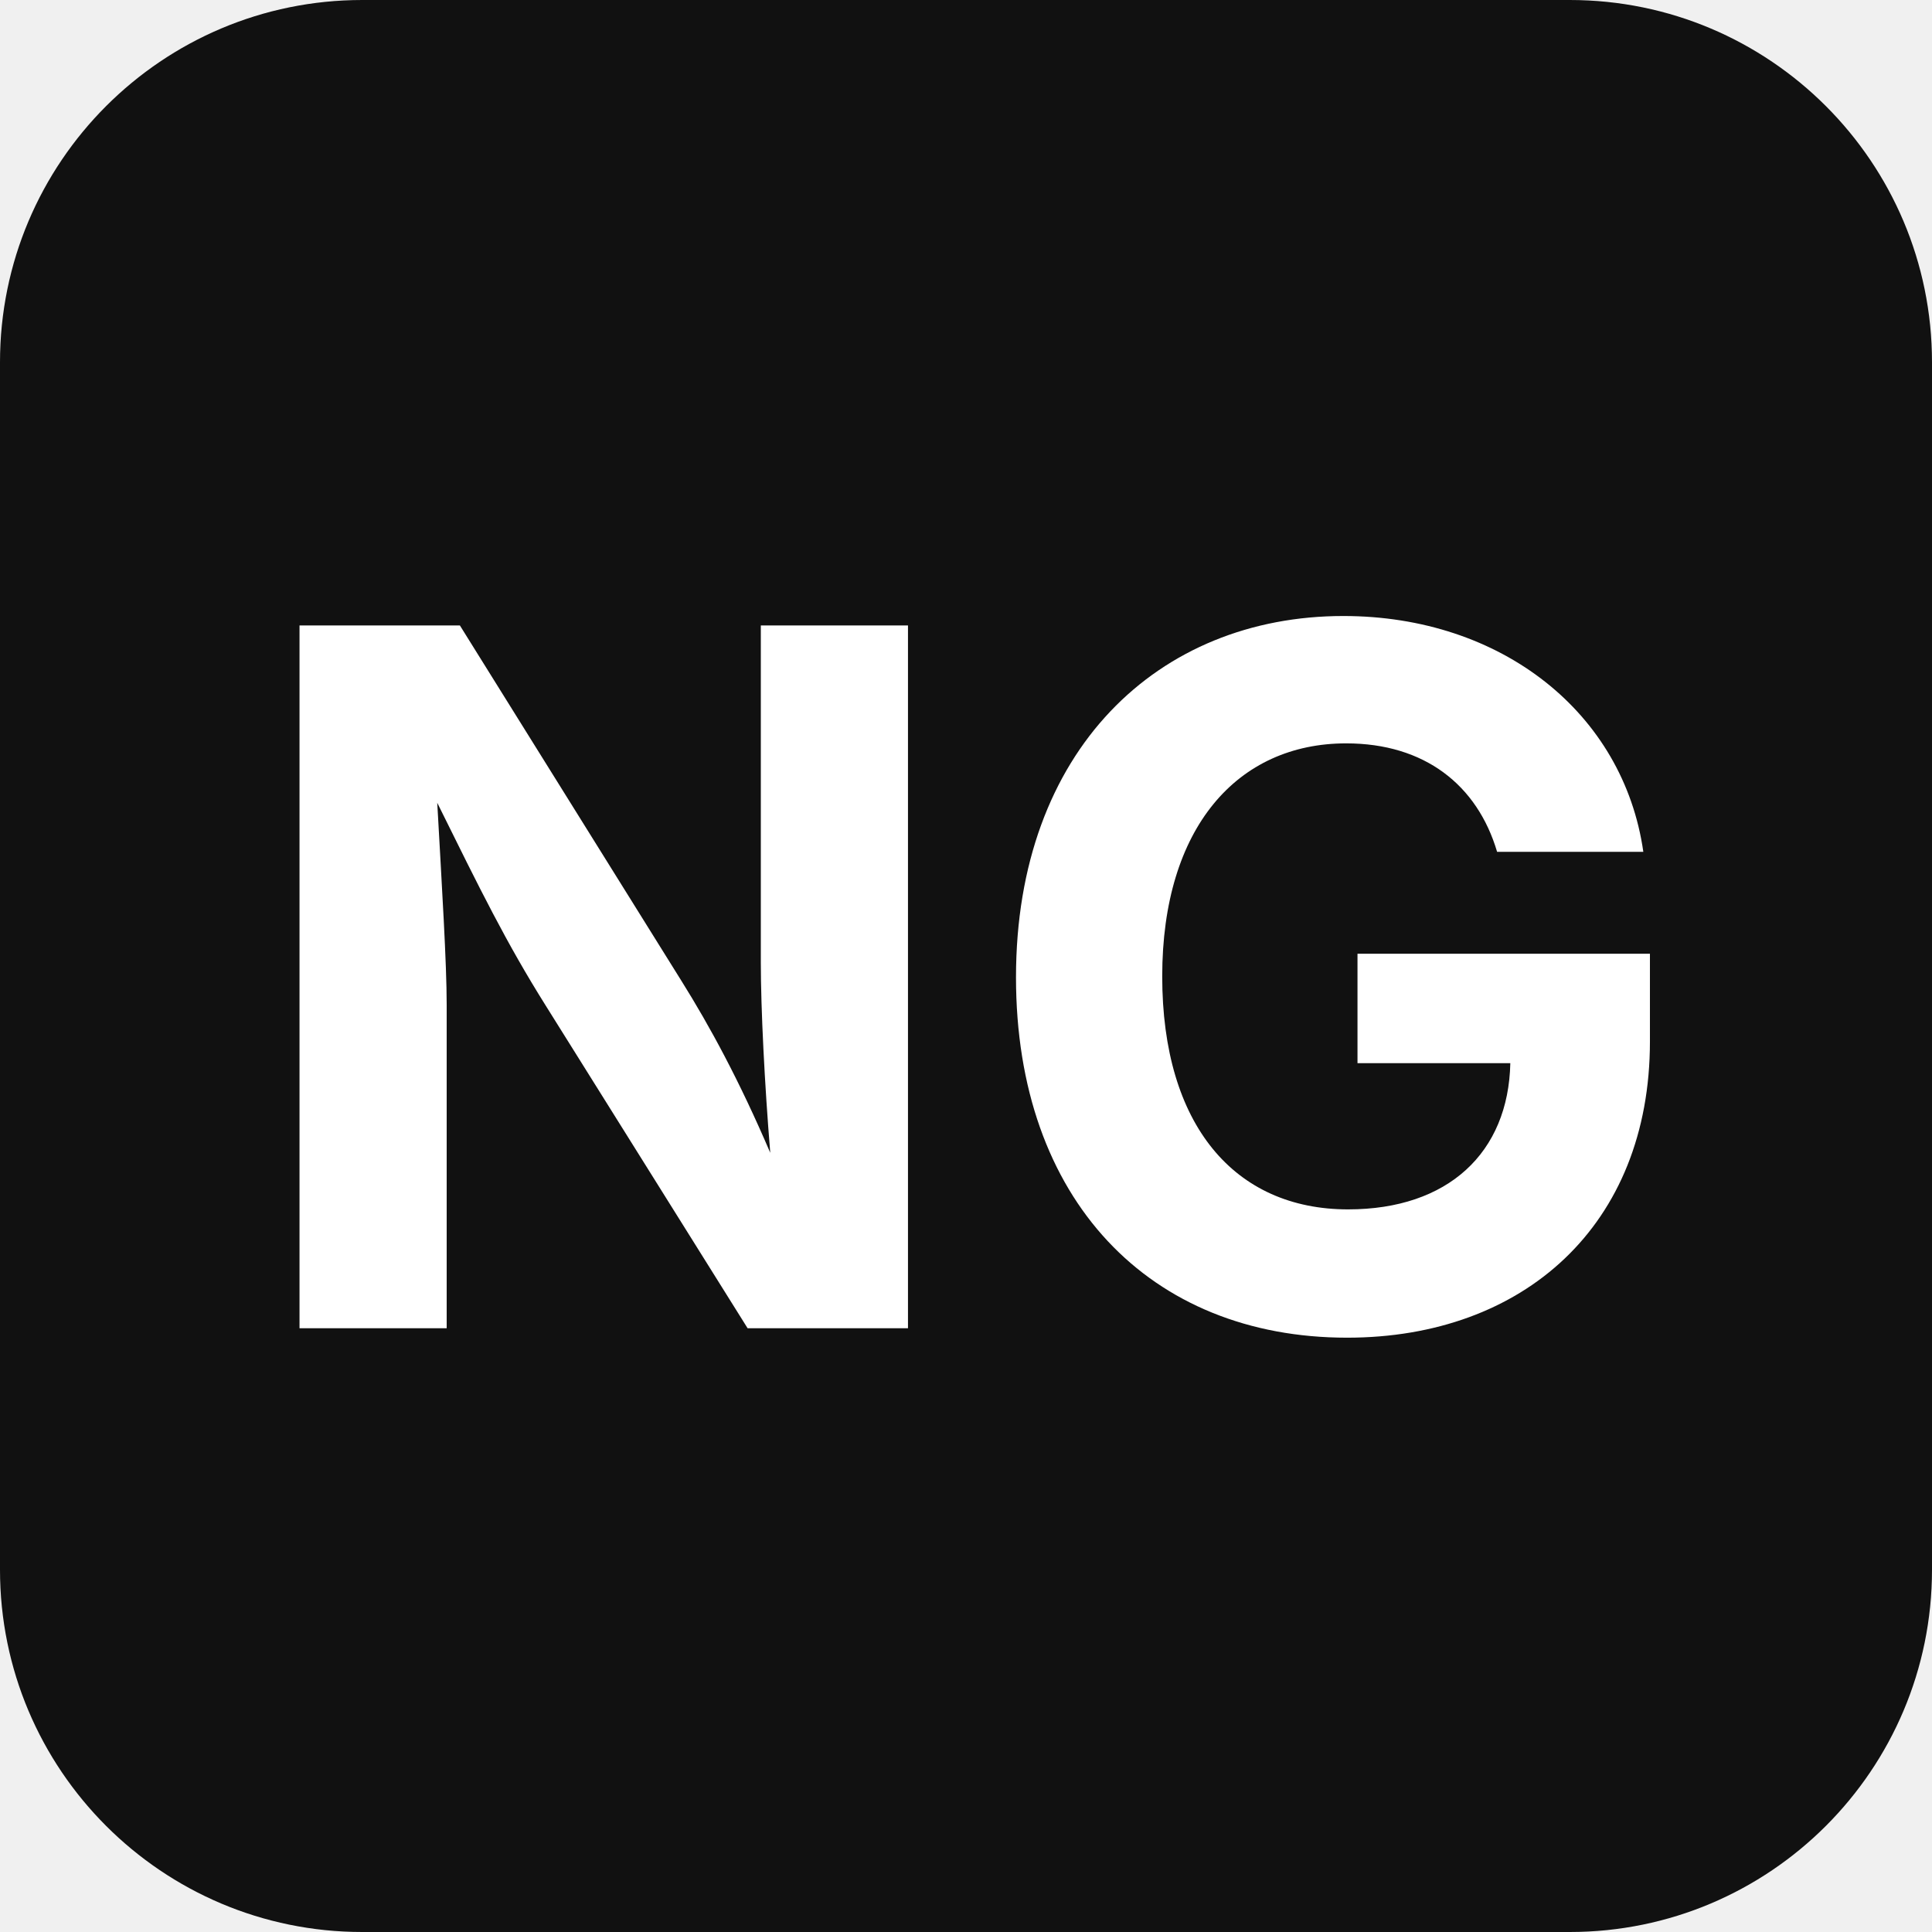
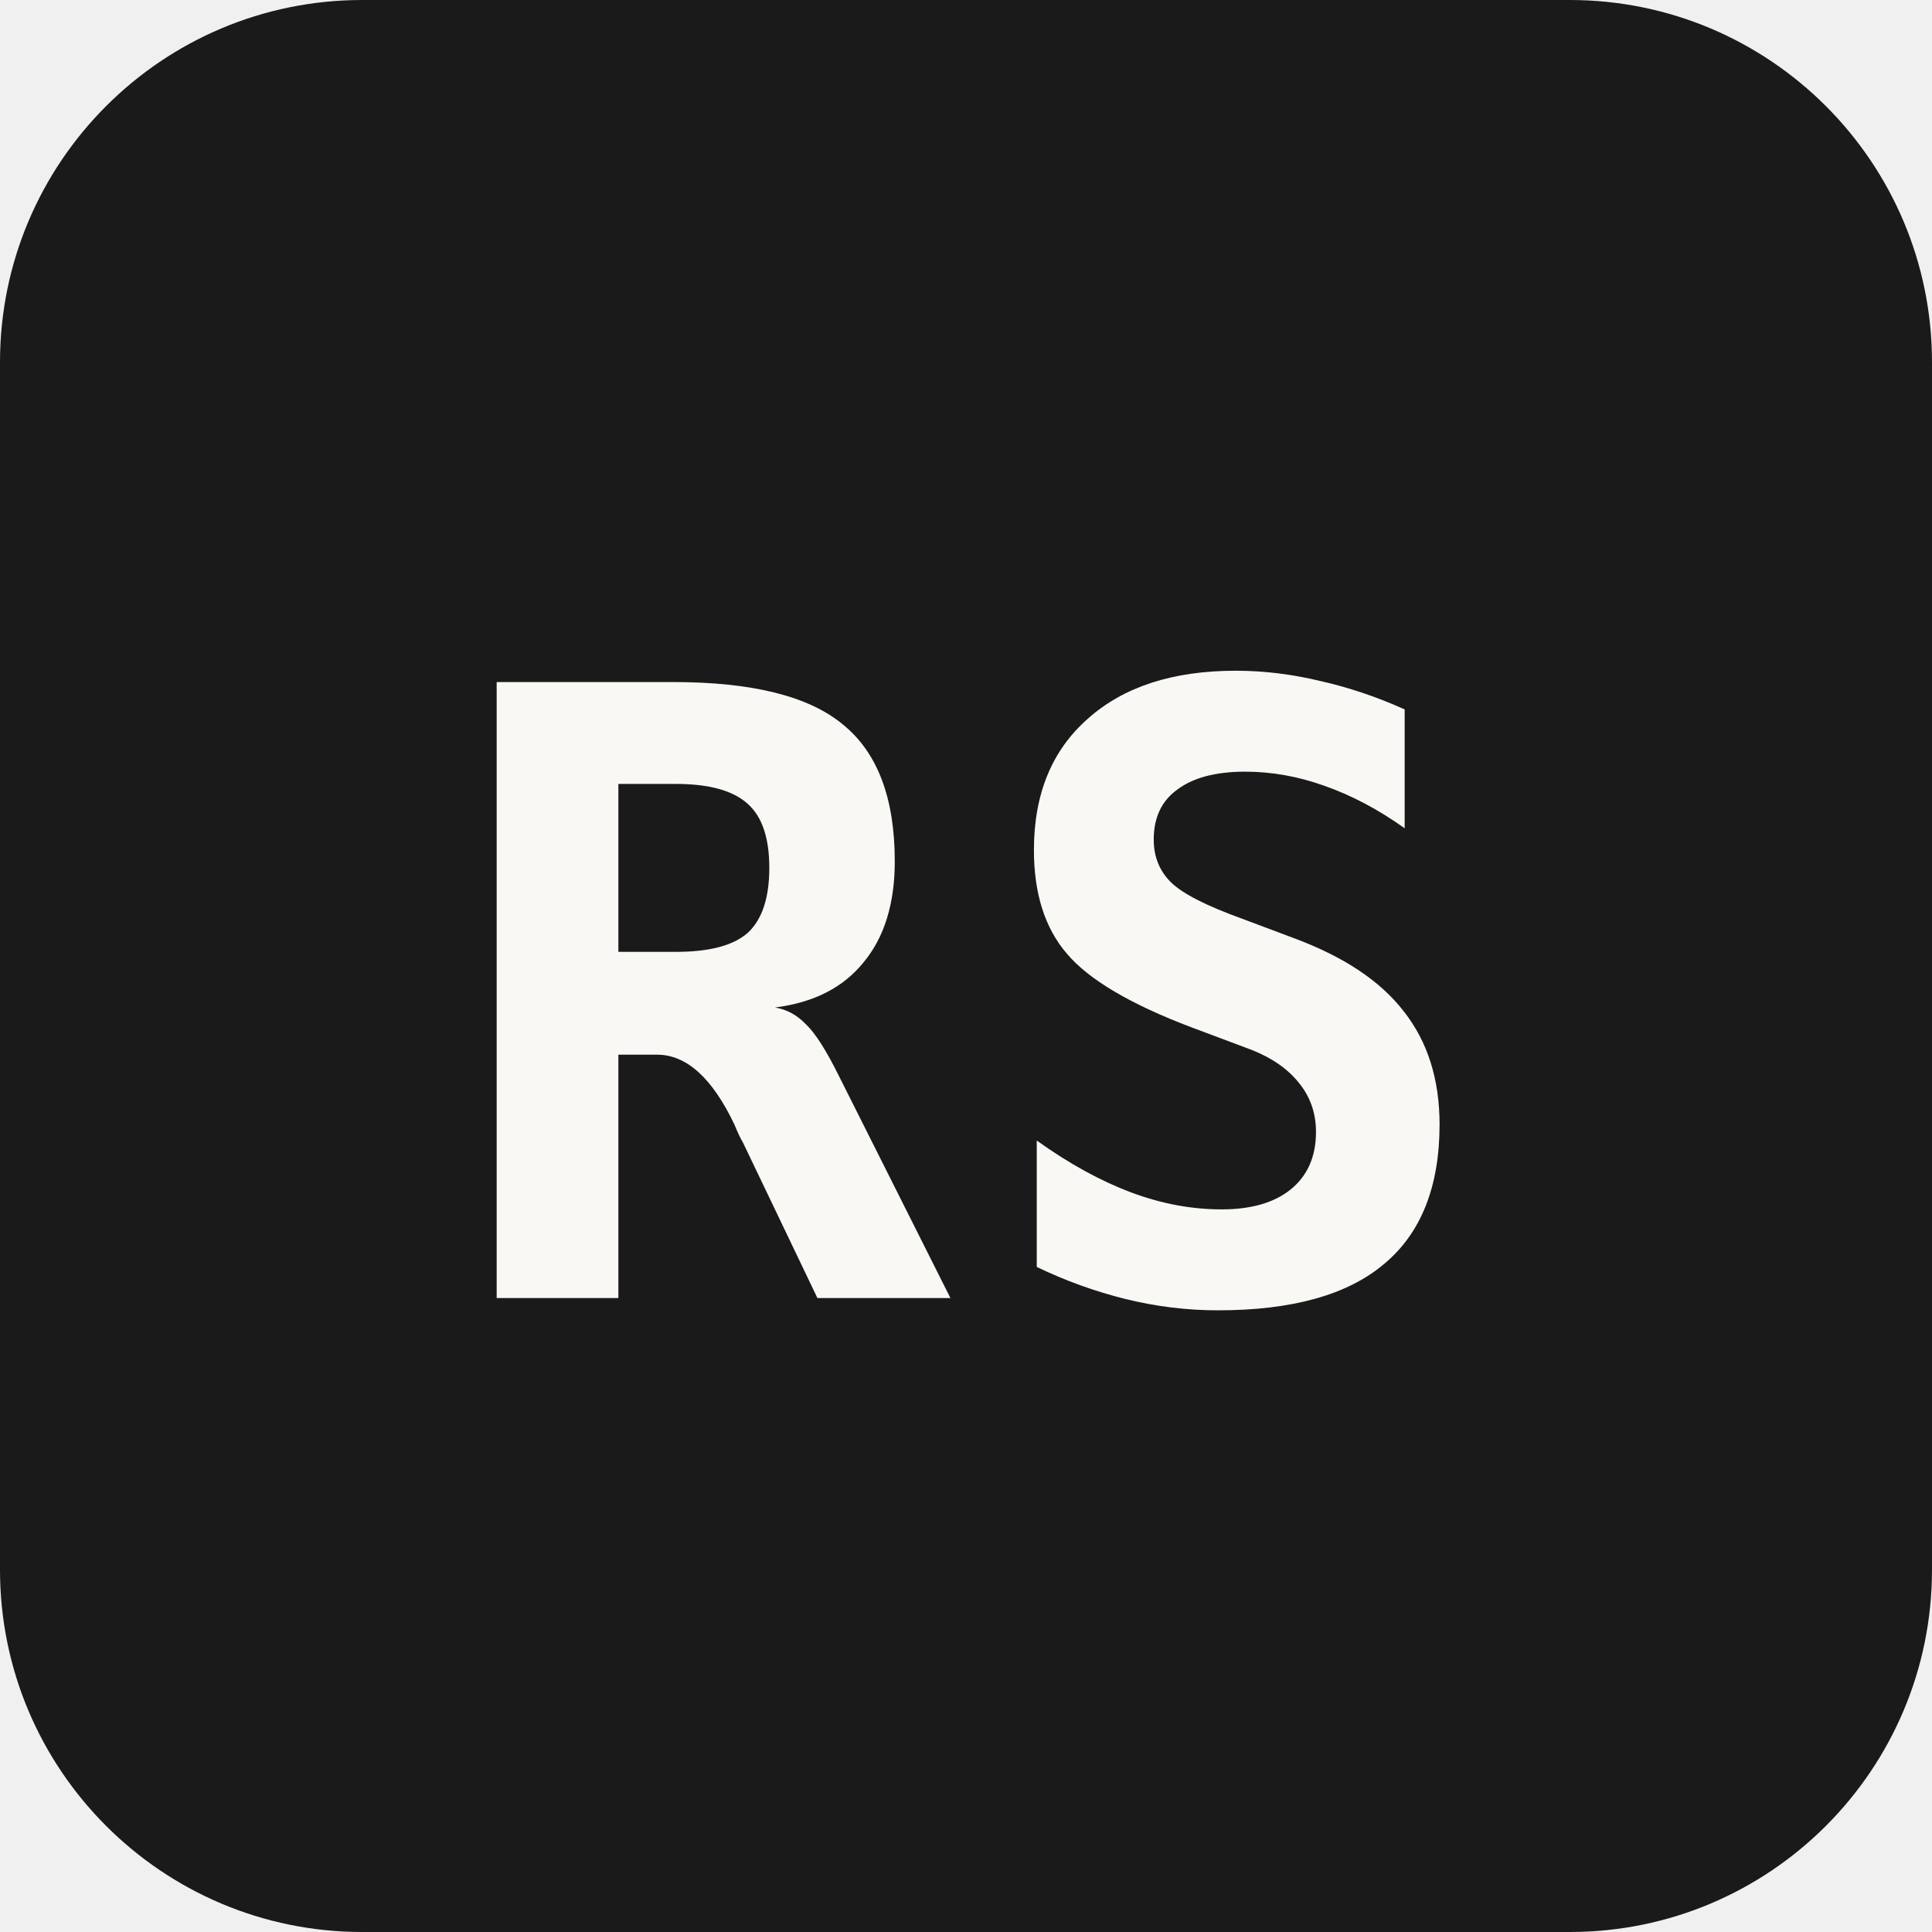
<svg xmlns="http://www.w3.org/2000/svg" width="32" height="32" viewBox="0 0 32 32">
-   <rect width="32" height="32" rx="6" fill="#111" />
-   <text x="16" y="22" text-anchor="middle" font-family="system-ui, -apple-system, sans-serif" font-weight="700" font-size="16" fill="#fff">NG</text>
+   <rect width="32" height="32" rx="6" fill="#1a1a1a" />
+   <text x="16" y="21.5" text-anchor="middle" font-family="ui-monospace, SFMono-Regular, Menlo, monospace" font-weight="700" font-size="14" letter-spacing="0.5" fill="#FAF8F5">RS</text>
</svg>
